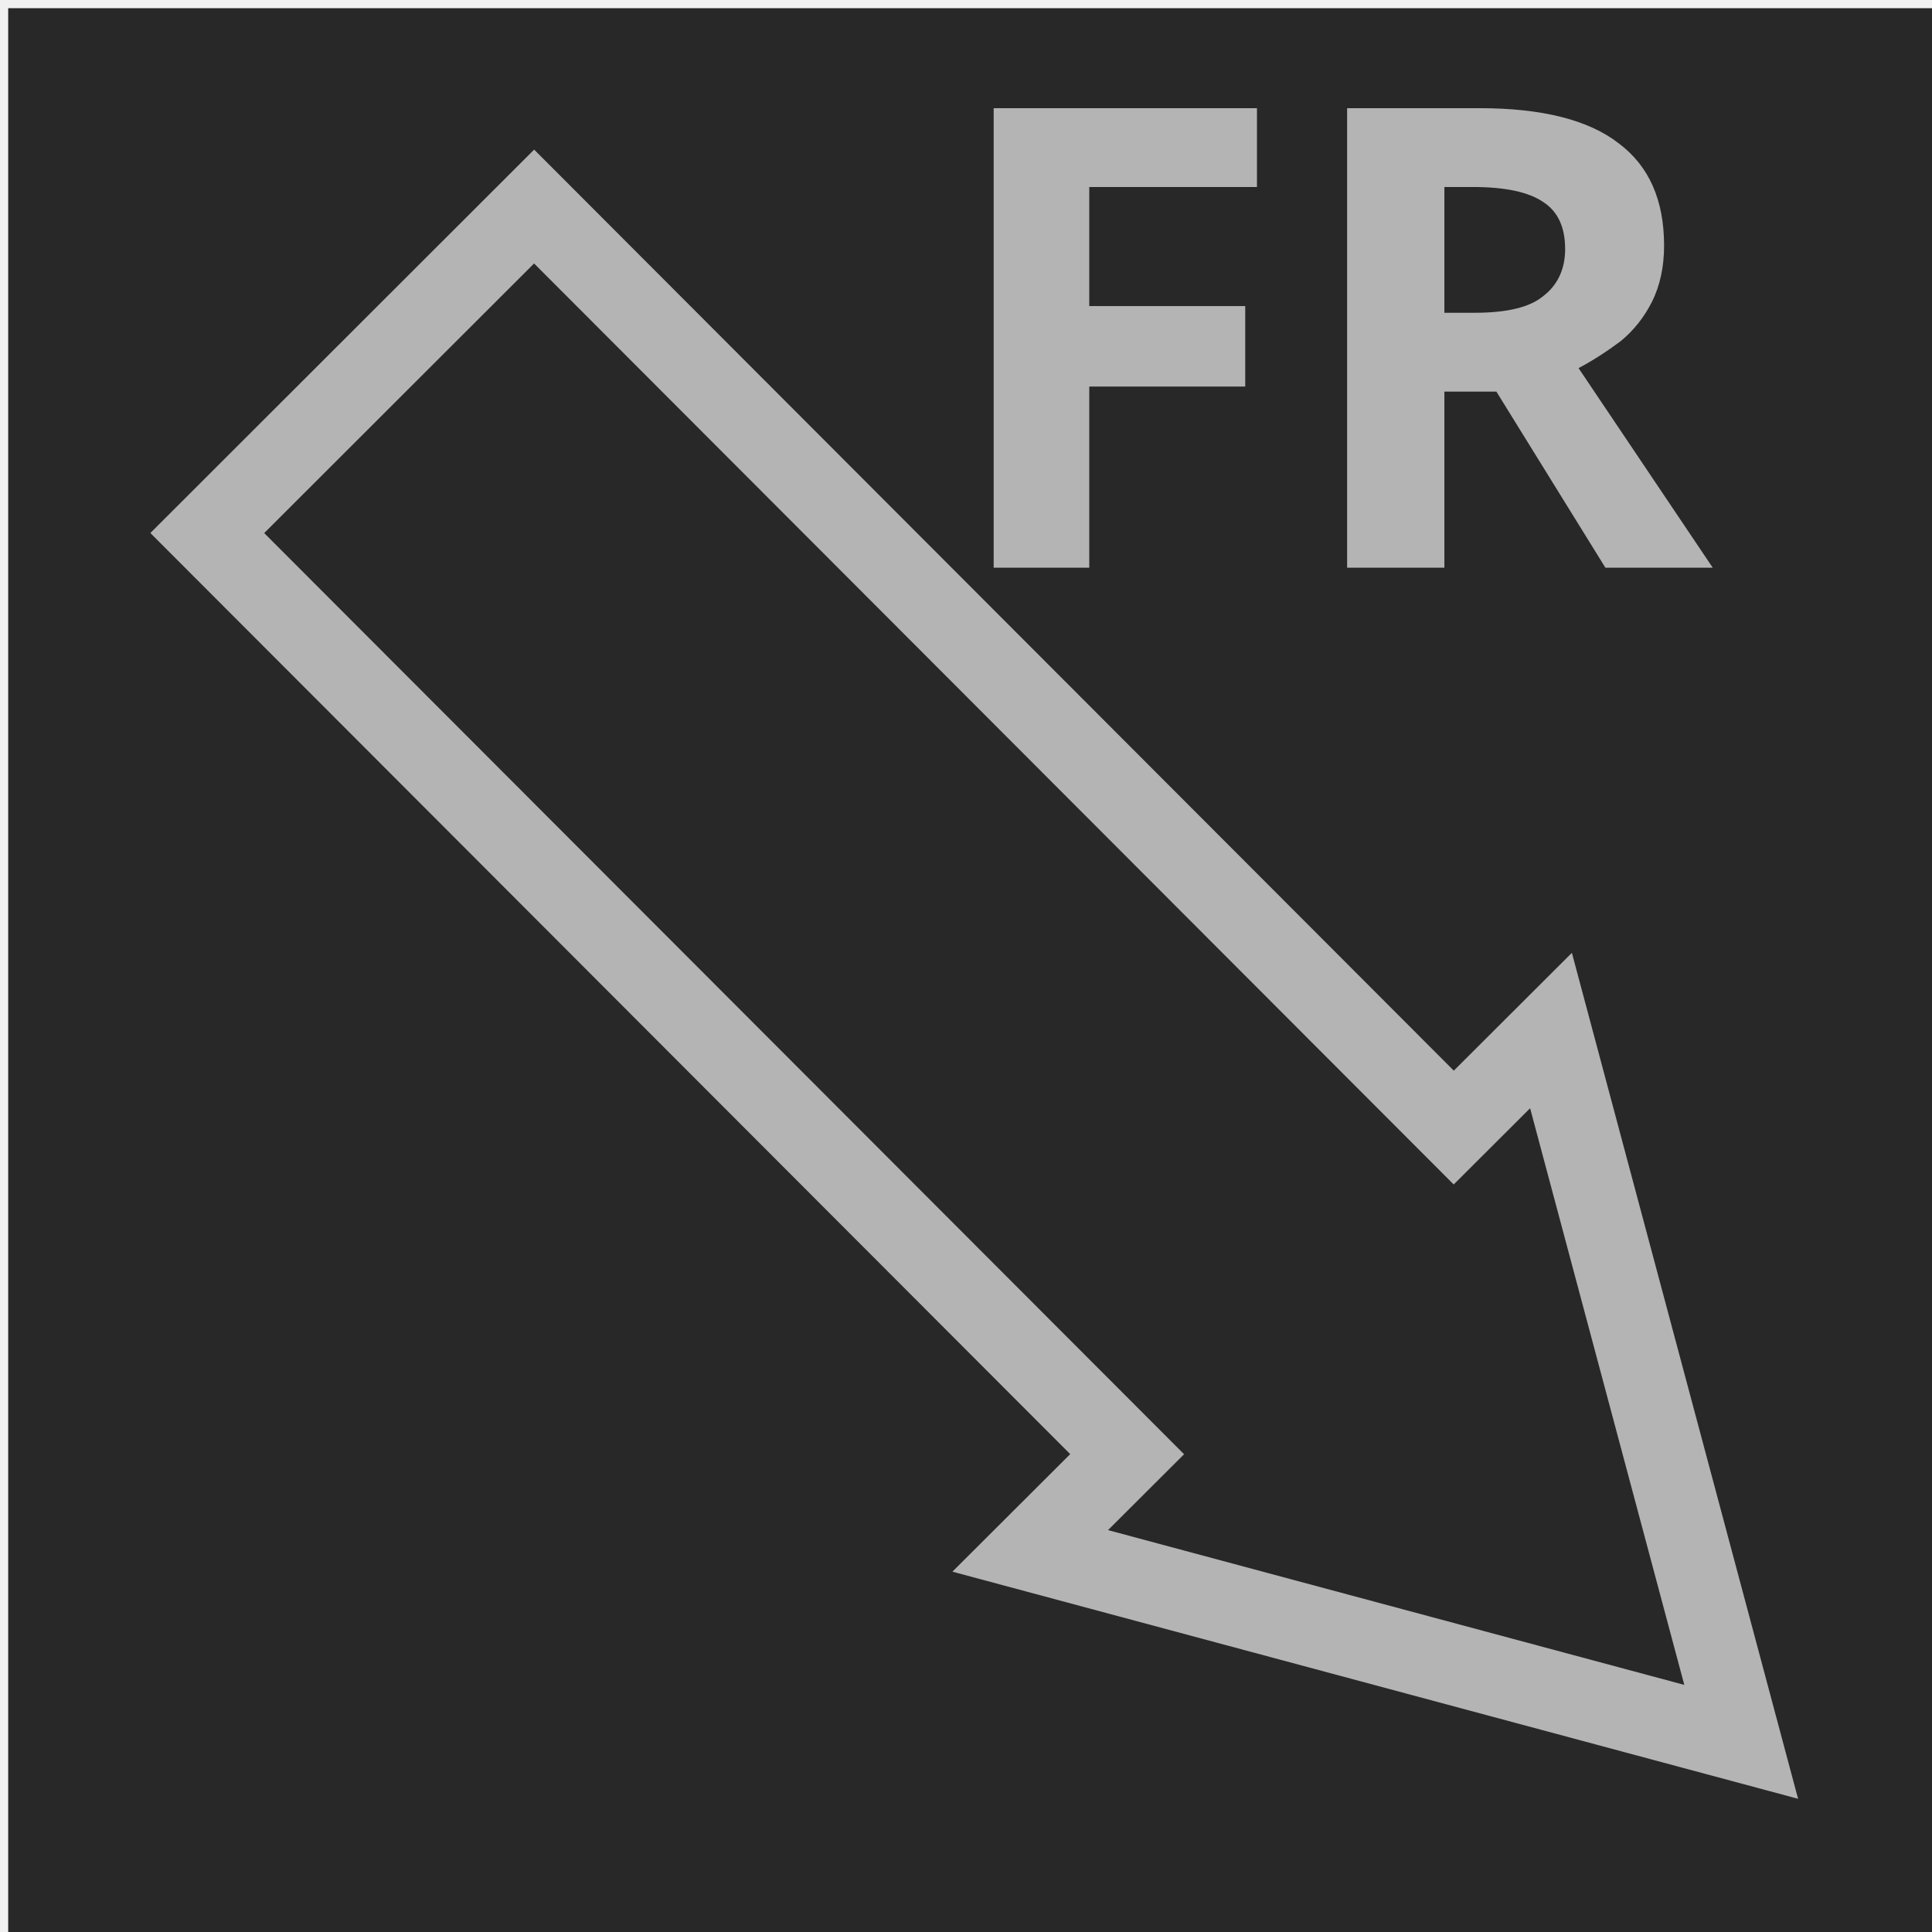
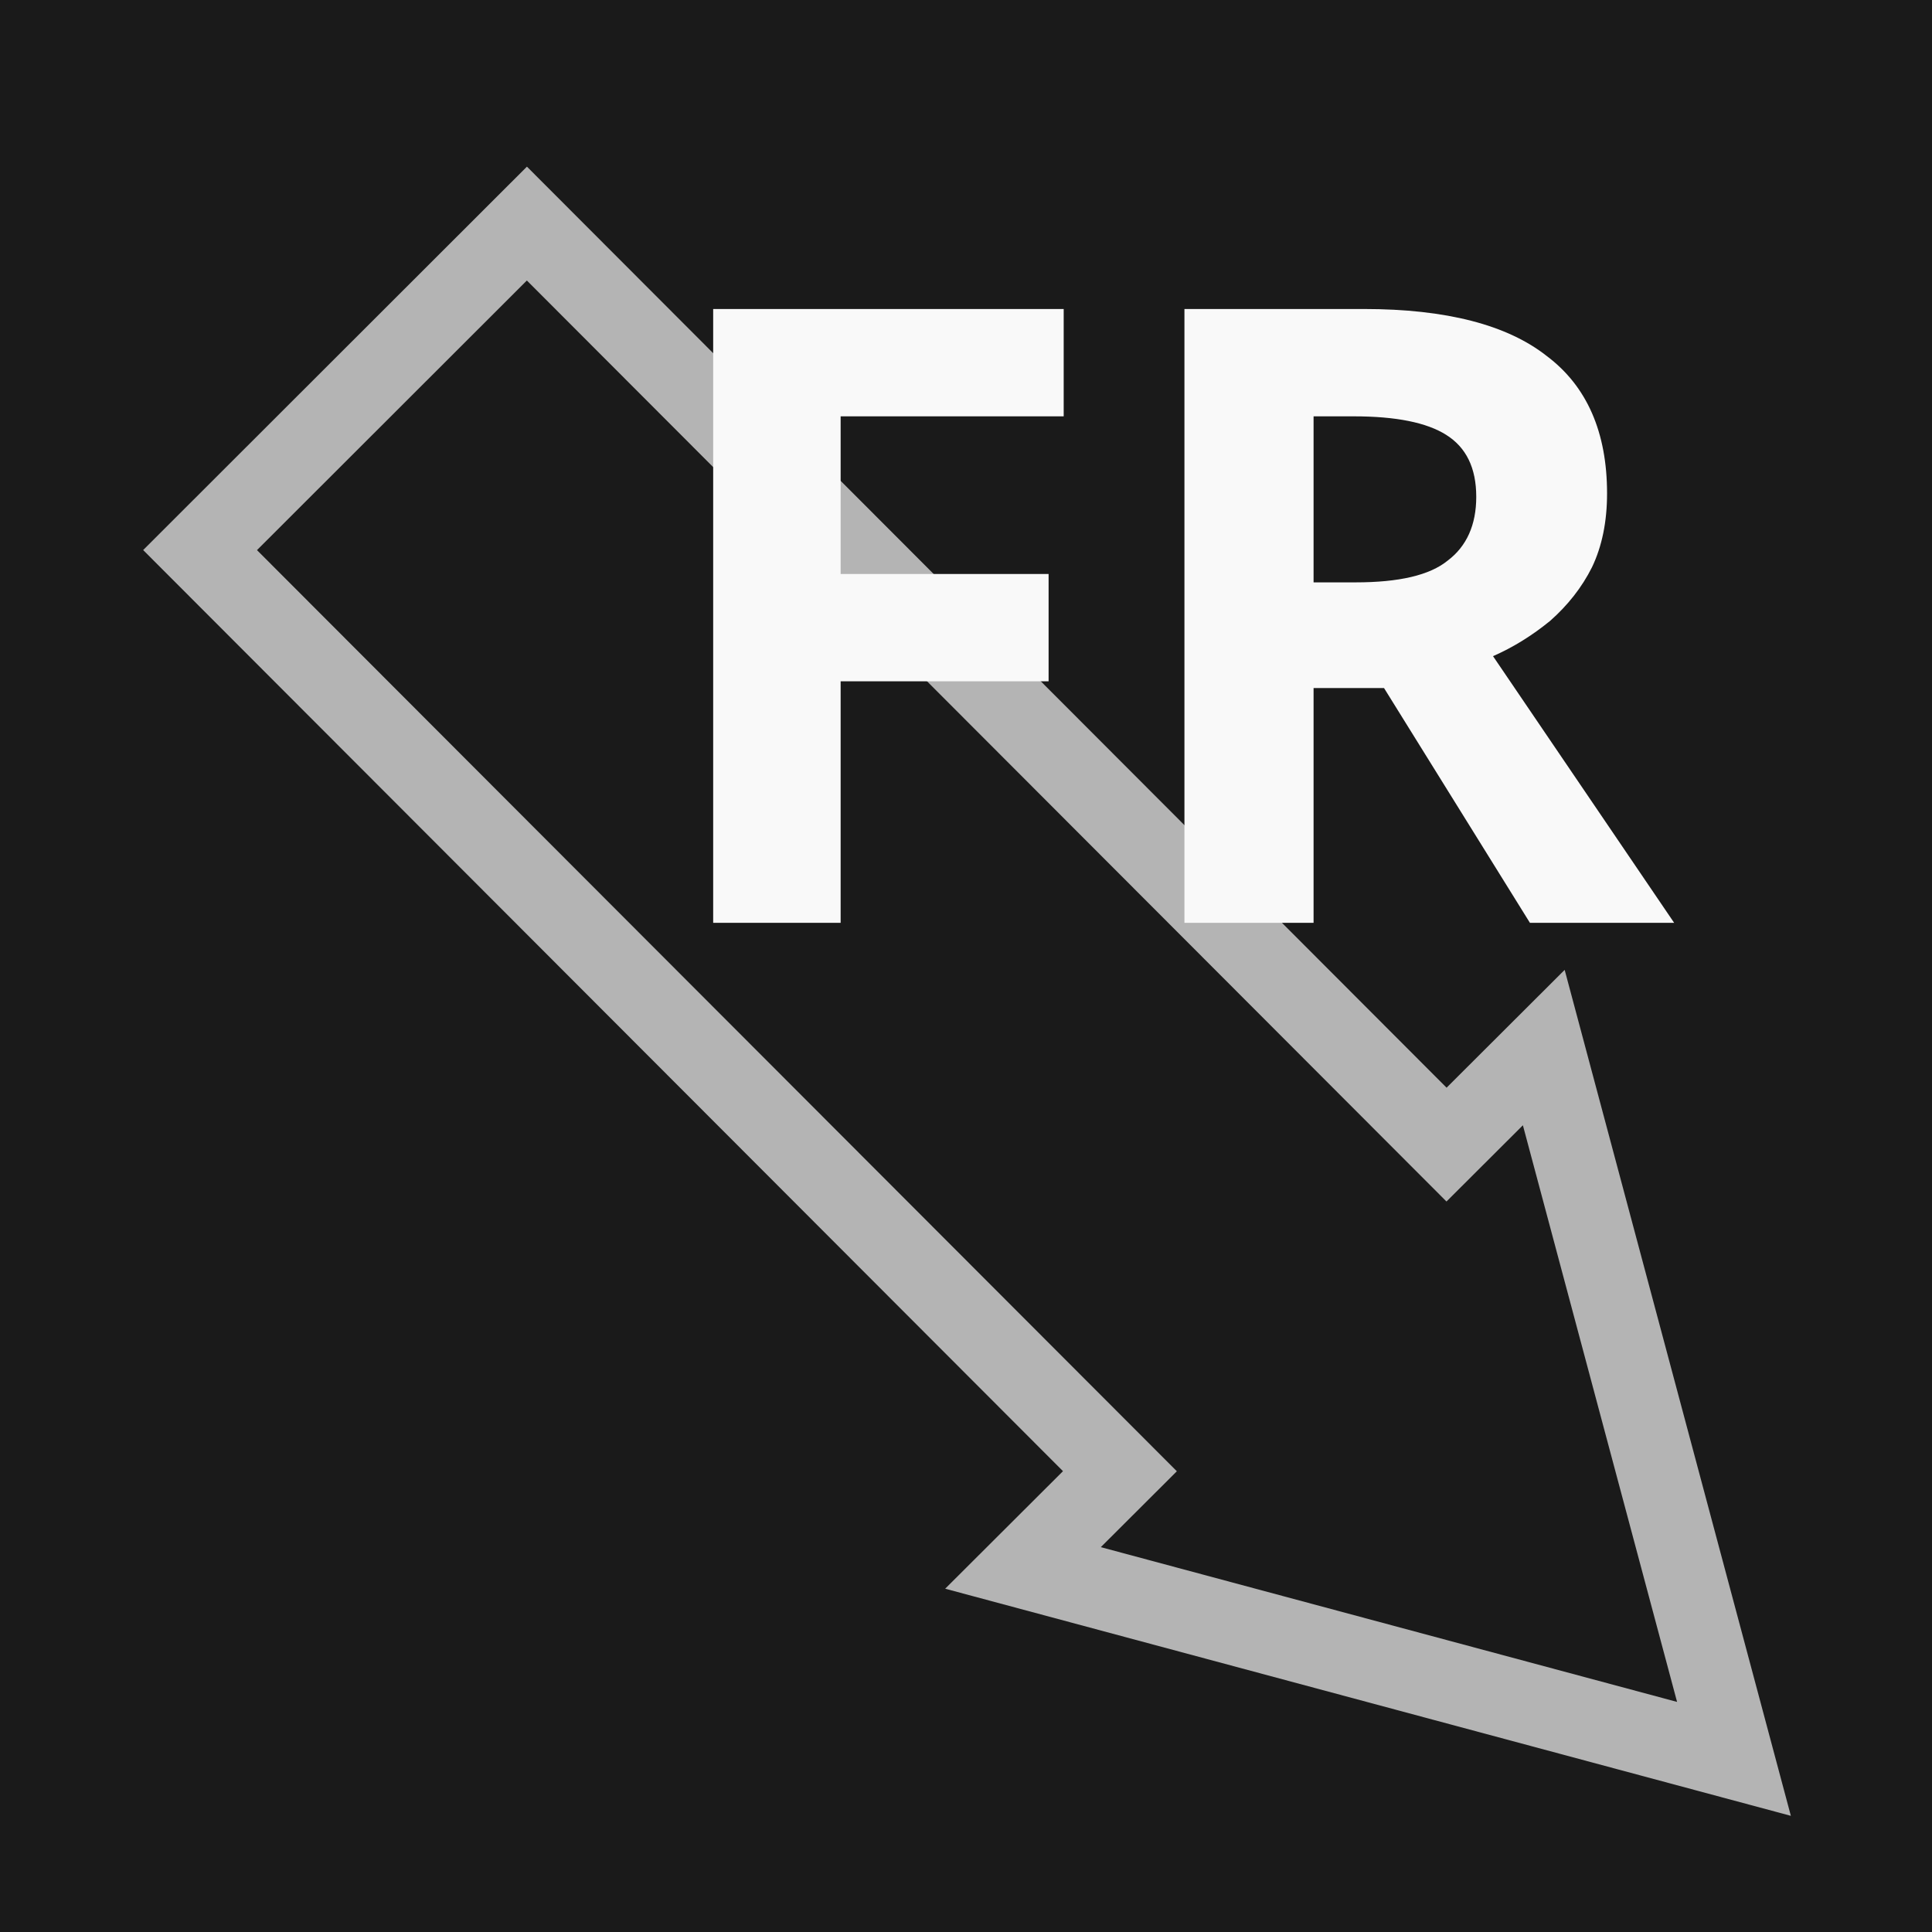
<svg xmlns="http://www.w3.org/2000/svg" stroke-width="0.501" stroke-linejoin="bevel" fill-rule="evenodd" version="1.1" overflow="visible" width="18pt" height="18pt" viewBox="0 0 18 18" id="svg92">
  <defs id="defs79">
    <marker id="DefaultArrow2" markerUnits="strokeWidth" viewBox="0 0 1 1" markerWidth="1" markerHeight="1" overflow="visible" orient="auto">
      <g transform="scale(0.009259259)" id="g4">
        <path d="M -9 54 L -9 -54 L 117 0 z" id="path2" />
      </g>
    </marker>
    <marker id="DefaultArrow3" markerUnits="strokeWidth" viewBox="0 0 1 1" markerWidth="1" markerHeight="1" overflow="visible" orient="auto">
      <g transform="scale(0.009259259)" id="g9">
        <path d="M -27 54 L -9 0 L -27 -54 L 135 0 z" id="path7" />
      </g>
    </marker>
    <marker id="DefaultArrow4" markerUnits="strokeWidth" viewBox="0 0 1 1" markerWidth="1" markerHeight="1" overflow="visible" orient="auto">
      <g transform="scale(0.009259259)" id="g14">
        <path d="M -9,0 L -9,-45 C -9,-51.708 2.808,-56.580 9,-54 L 117,-9 C 120.916,-7.369 126.000,-4.242 126,0 C 126,4.242 120.916,7.369 117,9 L 9,54 C 2.808,56.580 -9,51.708 -9,45 z" id="path12" />
      </g>
    </marker>
    <marker id="DefaultArrow5" markerUnits="strokeWidth" viewBox="0 0 1 1" markerWidth="1" markerHeight="1" overflow="visible" orient="auto">
      <g transform="scale(0.009259259)" id="g19">
        <path d="M -54, 0 C -54,29.807 -29.807,54 0,54 C 29.807,54 54,29.807 54,0 C 54,-29.807 29.807,-54 0,-54 C -29.807,-54 -54,-29.807 -54,0 z" id="path17" />
      </g>
    </marker>
    <marker id="DefaultArrow6" markerUnits="strokeWidth" viewBox="0 0 1 1" markerWidth="1" markerHeight="1" overflow="visible" orient="auto">
      <g transform="scale(0.009259259)" id="g24">
        <path d="M -63,0 L 0,63 L 63,0 L 0,-63 z" id="path22" />
      </g>
    </marker>
    <marker id="DefaultArrow7" markerUnits="strokeWidth" viewBox="0 0 1 1" markerWidth="1" markerHeight="1" overflow="visible" orient="auto">
      <g transform="scale(0.009259259)" id="g29">
        <path d="M 18,-54 L 108,-54 L 63,0 L 108,54 L 18, 54 L -36,0 z" id="path27" />
      </g>
    </marker>
    <marker id="DefaultArrow8" markerUnits="strokeWidth" viewBox="0 0 1 1" markerWidth="1" markerHeight="1" overflow="visible" orient="auto">
      <g transform="scale(0.009259259)" id="g34">
        <path d="M -36,0 L 18,-54 L 54,-54 L 18,-18 L 27,-18 L 63,-54 L 99,-54 L 63,-18 L 72,-18 L 108,-54 L 144,-54 L 90,0 L 144,54 L 108,54 L 72,18 L 63,18 L 99,54 L 63,54 L 27,18 L 18,18 L 54,54 L 18,54 z" id="path32" />
      </g>
    </marker>
    <marker id="DefaultArrow9" markerUnits="strokeWidth" viewBox="0 0 1 1" markerWidth="1" markerHeight="1" overflow="visible" orient="auto">
      <g transform="scale(0.009259259)" id="g39">
        <path d="M 0,45 L -45,0 L 0, -45 L 45, 0 z M 0, 63 L-63, 0 L 0, -63 L 63, 0 z" id="path37" />
      </g>
    </marker>
    <filter id="StainedFilter">
      <feBlend mode="multiply" in2="BackgroundImage" in="SourceGraphic" result="blend" id="feBlend42" />
      <feComposite in="blend" in2="SourceAlpha" operator="in" result="comp" id="feComposite44" />
    </filter>
    <filter id="BleachFilter">
      <feBlend mode="screen" in2="BackgroundImage" in="SourceGraphic" result="blend" id="feBlend47" />
      <feComposite in="blend" in2="SourceAlpha" operator="in" result="comp" id="feComposite49" />
    </filter>
    <filter id="InvertTransparencyBitmapFilter">
      <feComponentTransfer id="feComponentTransfer58">
        <feFuncR type="gamma" amplitude="1.055" exponent=".417" offset="-0.055" id="feFuncR52" />
        <feFuncG type="gamma" amplitude="1.055" exponent=".417" offset="-0.055" id="feFuncG54" />
        <feFuncB type="gamma" amplitude="1.055" exponent=".417" offset="-0.055" id="feFuncB56" />
      </feComponentTransfer>
      <feComponentTransfer id="feComponentTransfer68">
        <feFuncR type="linear" slope="-1" intercept="1" id="feFuncR60" />
        <feFuncG type="linear" slope="-1" intercept="1" id="feFuncG62" />
        <feFuncB type="linear" slope="-1" intercept="1" id="feFuncB64" />
        <feFuncA type="linear" slope="1" intercept="0" id="feFuncA66" />
      </feComponentTransfer>
      <feComponentTransfer id="feComponentTransfer76">
        <feFuncR type="gamma" amplitude="1" exponent="2.4" offset="0" id="feFuncR70" />
        <feFuncG type="gamma" amplitude="1" exponent="2.4" offset="0" id="feFuncG72" />
        <feFuncB type="gamma" amplitude="1" exponent="2.4" offset="0" id="feFuncB74" />
      </feComponentTransfer>
    </filter>
  </defs>
-   <g id="Document" font-size="16" style="font-size:16px;font-family:'Times New Roman';fill:none;stroke:#000000" transform="translate(0.07627119,18.07627)">
-     <g id="Spread" transform="translate(0,-18)">
-       <g id="Layer 1">
-         <path d="m 25.057,9.418 h 24 v -24 h -24 v 24" id="path81" style="stroke:none" />
-         <path d="m 33.471,-1.769 c 0,2.241 1.88,4.06 4.196,4.06 2.316,0 4.196,-1.819 4.196,-4.06 0,-2.241 -1.88,-4.06 -4.196,-4.06 -2.316,0 -4.196,1.819 -4.196,4.06 z" stroke-miterlimit="79.84" id="path83" style="fill:#800000;fill-opacity:0;fill-rule:evenodd;stroke:none;stroke-width:0;stroke-linejoin:round;stroke-miterlimit:79.84;stroke-opacity:0.851;marker-start:none;marker-end:none" />
-         <path d="M 18.001,0 V 18.001 H 0 V 0 Z" stroke-miterlimit="79.84" id="path85" style="fill:#282828;stroke:none;stroke-width:0.75;stroke-linejoin:miter;stroke-miterlimit:79.84;marker-start:none;marker-end:none" />
-         <path d="m 4.9,1.848 -3.045,3.042 8.57,8.582 -0.903,0.901 6.624,1.779 -1.772,-6.627 -0.906,0.904 z" stroke-miterlimit="79.84" id="path87" style="stroke:#b4b4b4;stroke-width:0.75;stroke-linejoin:miter;stroke-miterlimit:79.84;marker-start:none;marker-end:none" />
-       </g>
-     </g>
-   </g>
  <text xml:space="preserve" style="font-size:14px;line-height:1.25;fill:#282828;stroke-width:0.376" x="10.756" y="5.961" id="text3762">
    <tspan id="tspan3760" x="10.756" y="18.348" style="stroke-width:0.376" />
  </text>
  <text xml:space="preserve" style="font-size:8px;line-height:1.25;fill:#282828;stroke-width:0.376;-inkscape-font-specification:Arial;font-family:Arial;font-weight:normal;font-style:normal;font-stretch:normal;font-variant:normal;" x="10.603" y="5.411" id="text3766">
    <tspan id="tspan3764" x="10.603" y="12.489" style="stroke-width:0.376;-inkscape-font-specification:Arial;font-family:Arial;font-weight:normal;font-style:normal;font-stretch:normal;font-variant:normal;" />
  </text>
  <text xml:space="preserve" style="font-style:normal;font-variant:normal;font-weight:normal;font-stretch:normal;font-size:6px;line-height:1.25;font-family:Arial;-inkscape-font-specification:Arial;fill:#ffffff;stroke-width:0.376;" x="11.122" y="5.991" id="text3770">
    <tspan id="tspan3768" x="11.122" y="13.197" style="fill:#ffffff;stroke-width:0.376;font-size:6px;" />
  </text>
  <text xml:space="preserve" style="font-style:normal;font-variant:normal;font-weight:normal;font-stretch:normal;font-size:6px;line-height:1.25;font-family:Arial;-inkscape-font-specification:Arial;fill:#ffffff;stroke-width:0.376" x="9.87" y="5.716" id="text3774">
    <tspan id="tspan3772" x="9.87" y="11.121" style="stroke-width:0.376" />
  </text>
-   <text xml:space="preserve" style="font-style:normal;font-variant:normal;font-weight:bold;font-stretch:normal;font-size:6px;line-height:1.25;font-family:sans-serif;-inkscape-font-specification:'sans-serif Bold';fill:#b4b4b4;fill-opacity:1;stroke-width:0.376" x="8.709" y="5.289" id="text3778">
-     <tspan id="tspan3776" x="8.709" y="5.289" style="fill:#b4b4b4;fill-opacity:1;stroke-width:0.376">FR</tspan>
+   <path style="fill:#282828;fill-opacity:1;stroke-width:0.033" d="" id="path3785" transform="scale(0.75)" />
+   <path transform="scale(0.75)" id="path3793" d="" style="fill:#282828;fill-opacity:1;stroke-width:0.033" />
+   <rect style="fill:#1a1a1a;fill-opacity:1;stroke-width:0.376" id="rect3795" width="18.167" height="18.118" x="-0.049" y="-0.02" />
+   <path d="m 4.909,2.083 -3.045,3.042 8.57,8.582 -0.903,0.901 6.624,1.779 -1.772,-6.627 -0.906,0.904 z" stroke-miterlimit="79.84" id="path87" style="font-size:16px;font-family:'Times New Roman';fill:none;stroke:#b4b4b4;stroke-width:0.75;stroke-linejoin:miter;stroke-miterlimit:79.84;marker-start:none;marker-end:none" />
+   <text xml:space="preserve" style="font-style:normal;font-variant:normal;font-weight:bold;font-stretch:normal;font-size:8px;line-height:1.25;font-family:sans-serif;-inkscape-font-specification:'sans-serif Bold';fill:#f9f9f9;fill-opacity:1;stroke-width:0.376" x="5.925" y="8.598" id="text3805">
+     <tspan id="tspan3803" x="5.925" y="8.598" style="font-size:8px;fill:#f9f9f9;stroke-width:0.376">FR</tspan>
  </text>
</svg>
